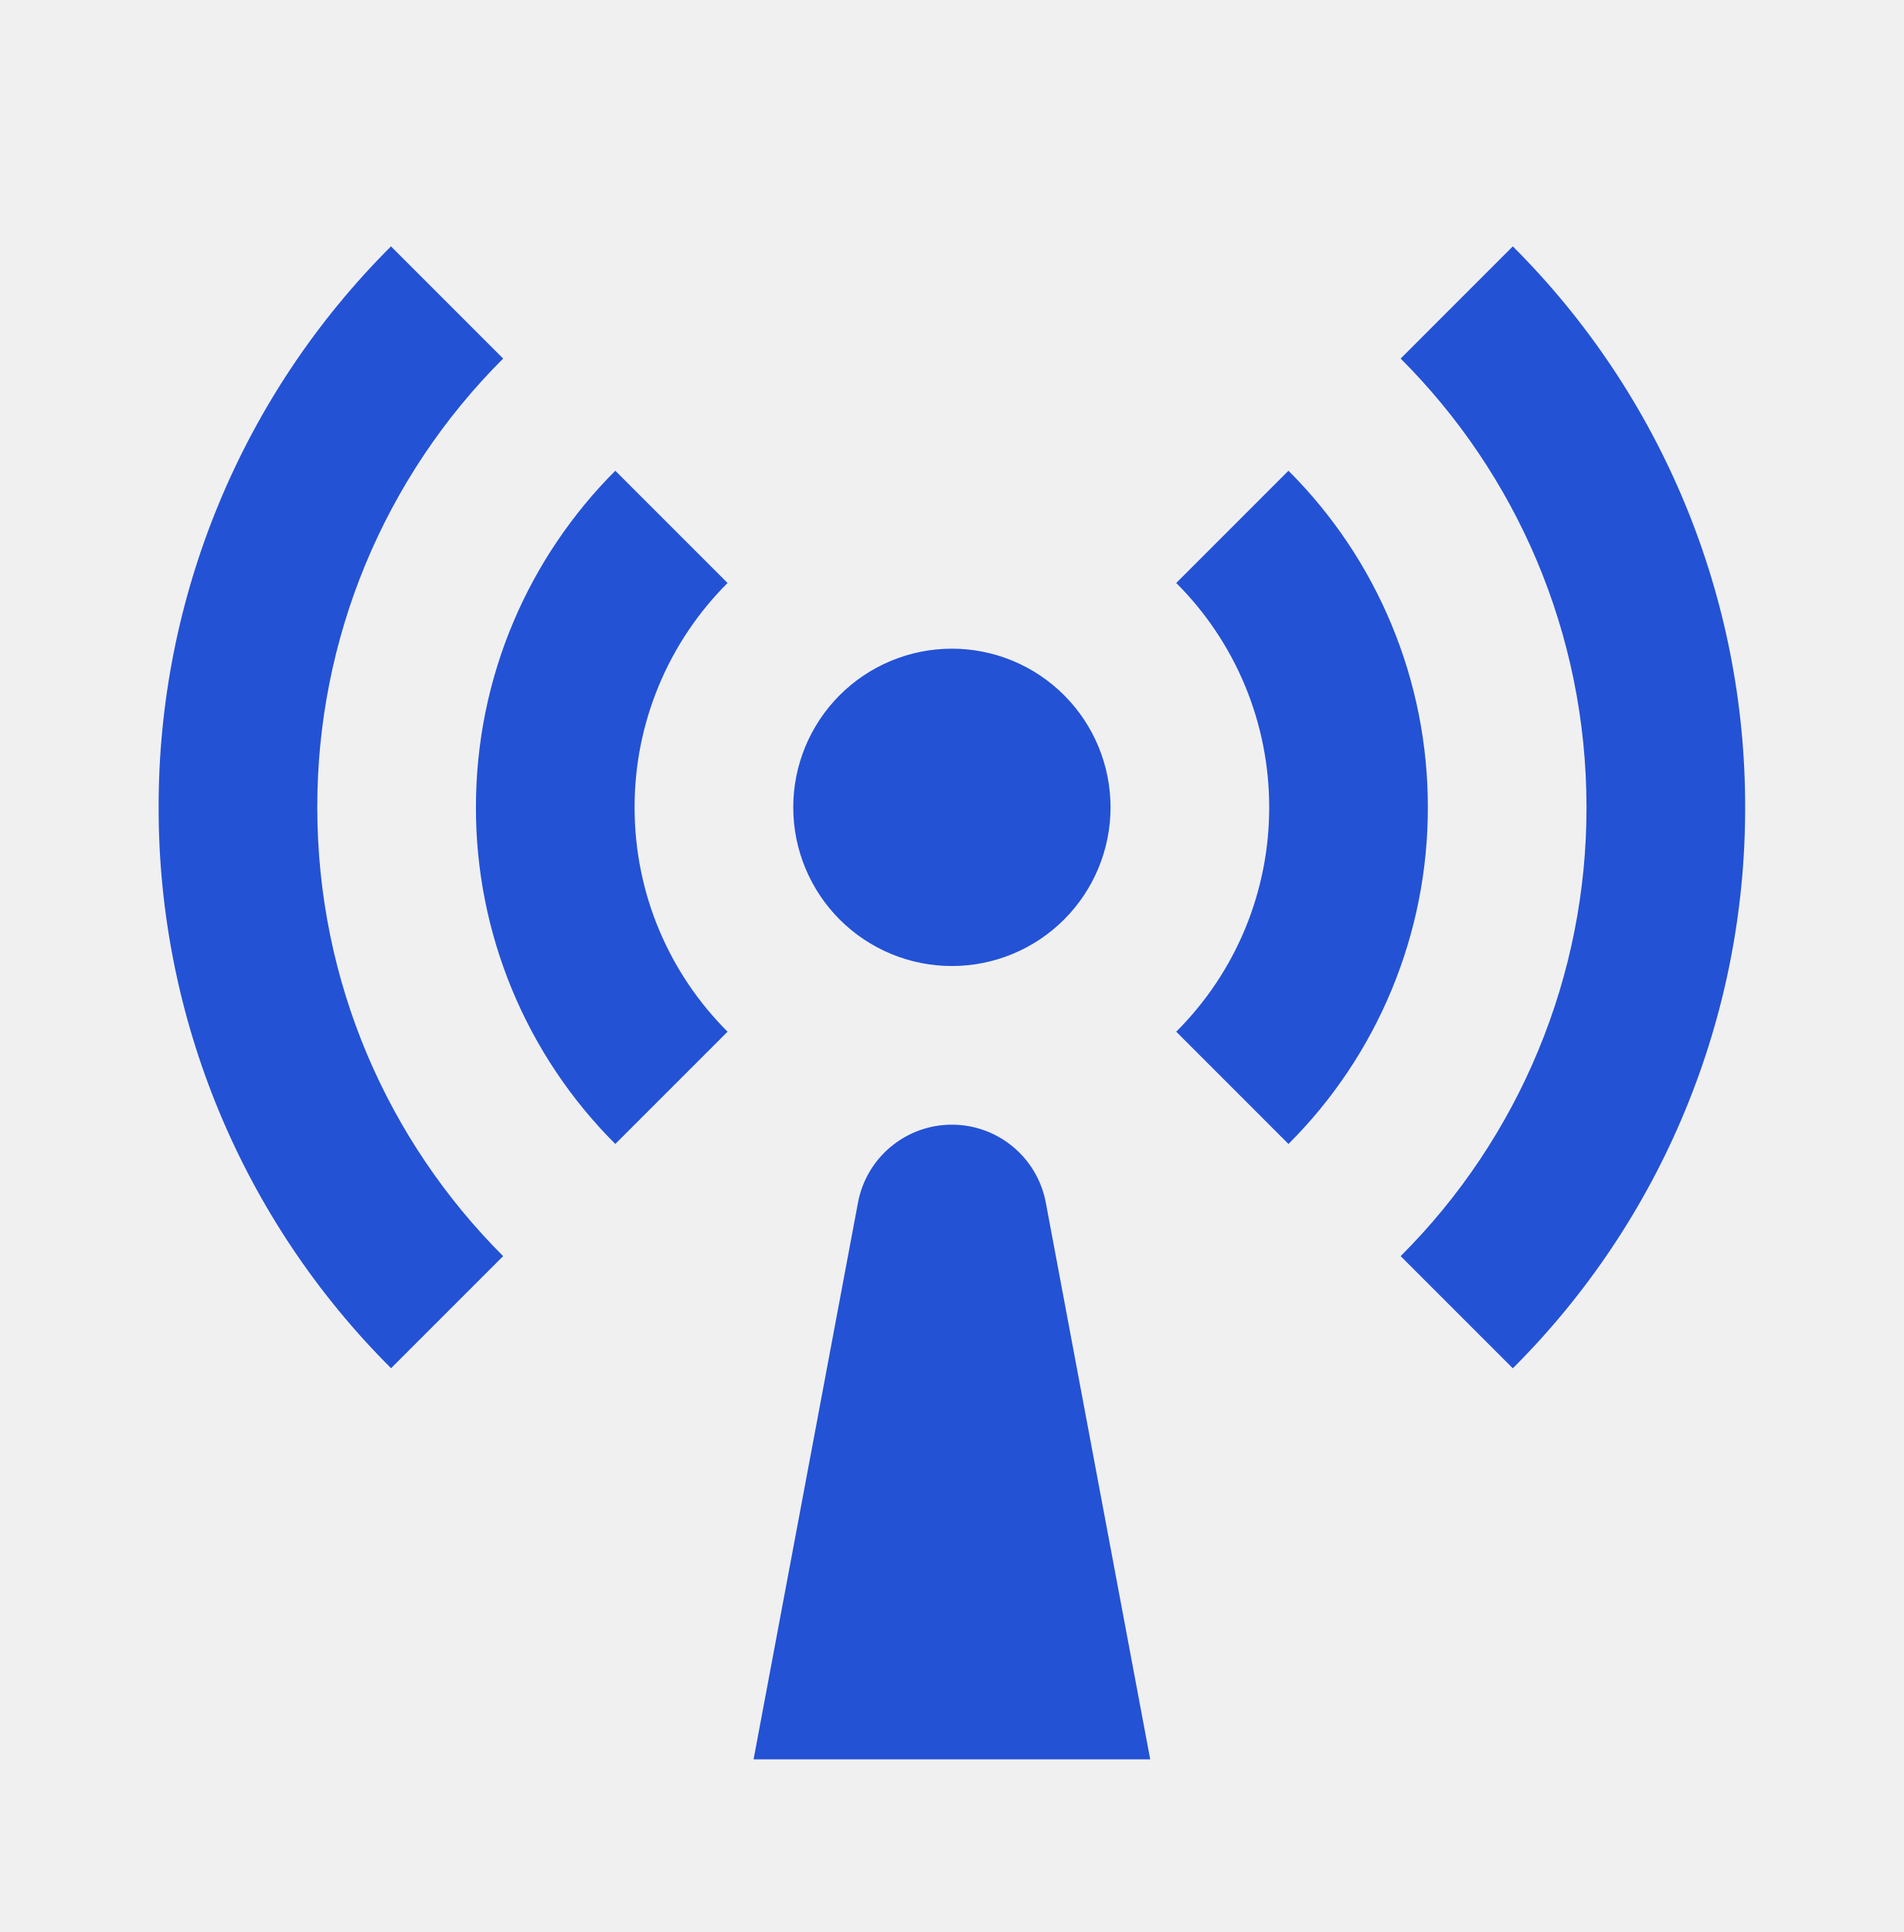
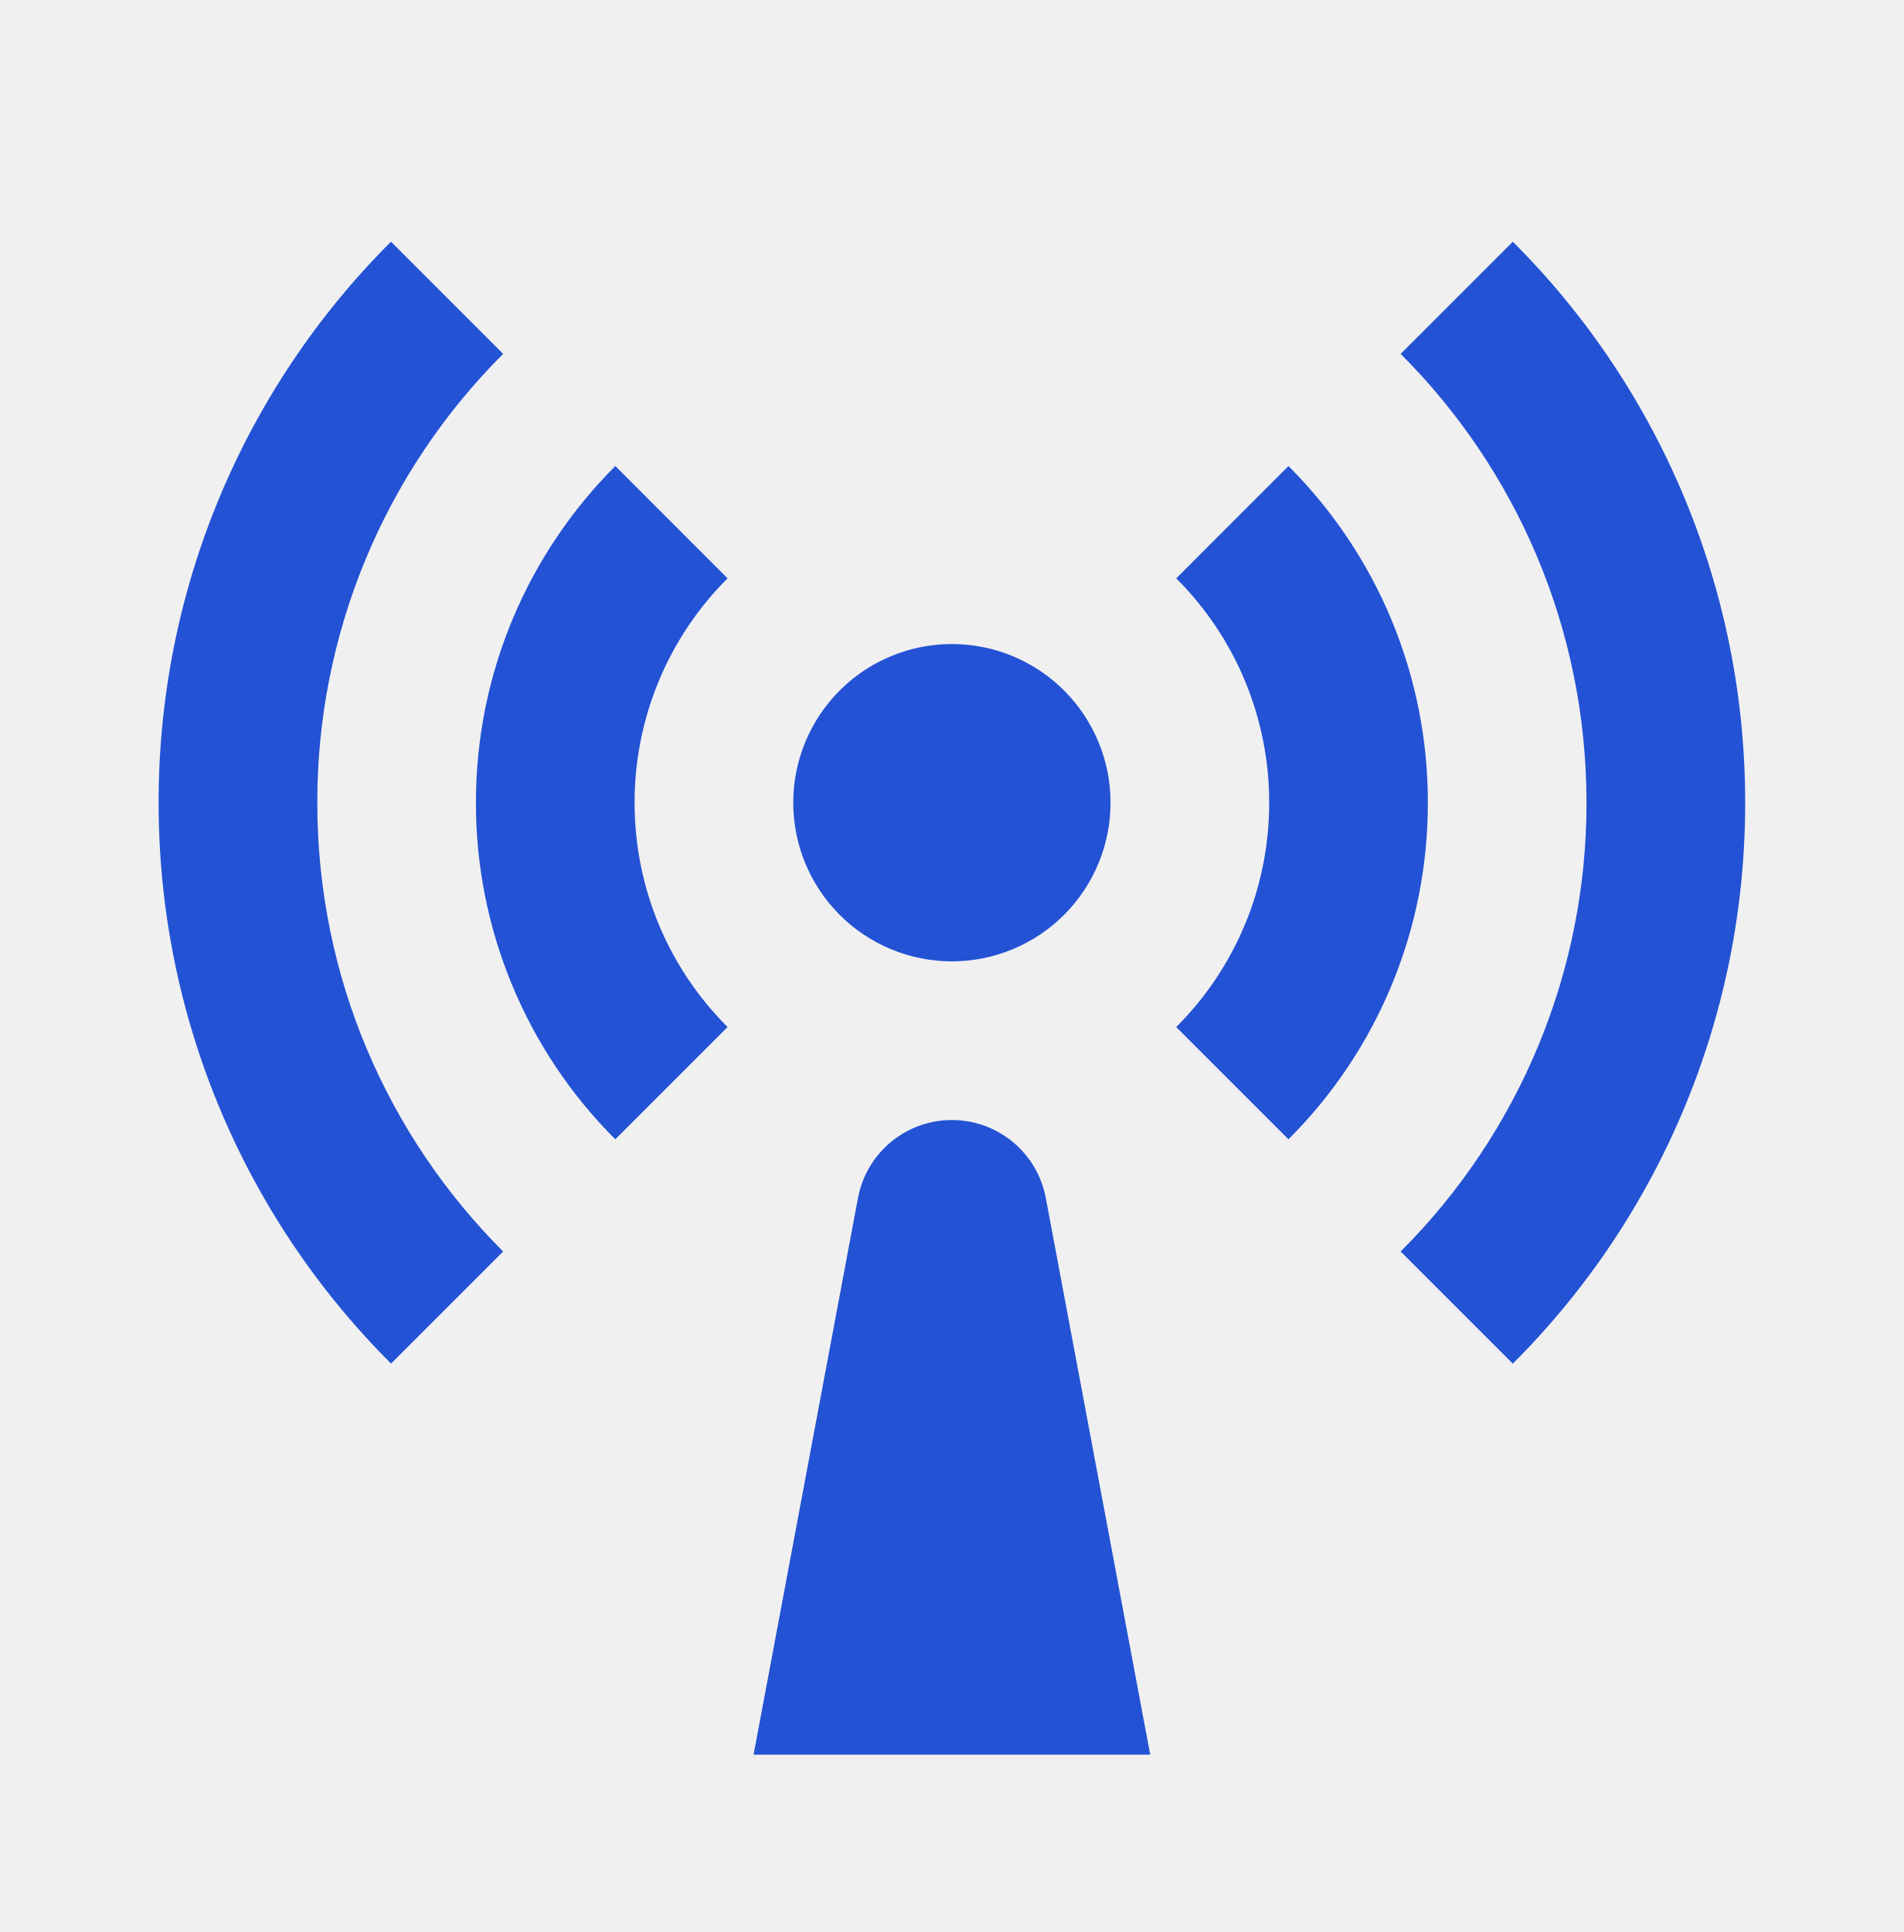
<svg xmlns="http://www.w3.org/2000/svg" width="68" height="69" viewBox="0 0 68 69" fill="none">
  <g clip-path="url(#clip0_510_4253)">
-     <path d="M13.965 8.799L17.971 12.806C15.863 14.908 14.192 17.407 13.052 20.157C11.913 22.908 11.329 25.857 11.333 28.834C11.333 35.096 13.868 40.762 17.971 44.862L13.968 48.865C11.333 46.238 9.243 43.116 7.818 39.678C6.393 36.24 5.662 32.555 5.666 28.834C5.661 25.112 6.392 21.427 7.816 17.988C9.24 14.55 11.33 11.427 13.965 8.799ZM54.034 8.799C56.669 11.427 58.758 14.55 60.182 17.988C61.607 21.427 62.337 25.112 62.333 28.834C62.337 32.555 61.607 36.241 60.182 39.679C58.758 43.117 56.669 46.24 54.034 48.868L50.028 44.862C52.135 42.759 53.807 40.261 54.946 37.51C56.086 34.76 56.67 31.811 56.666 28.834C56.666 22.572 54.13 16.905 50.028 12.806L54.031 8.802L54.034 8.799ZM21.977 16.812L25.987 20.821C24.933 21.872 24.097 23.121 23.527 24.496C22.957 25.871 22.664 27.345 22.666 28.834C22.666 31.965 23.935 34.798 25.987 36.846L21.977 40.856C20.397 39.279 19.143 37.405 18.289 35.342C17.434 33.279 16.996 31.067 16.999 28.834C16.999 24.139 18.903 19.889 21.977 16.812ZM46.021 16.812C47.602 18.389 48.856 20.263 49.71 22.326C50.564 24.389 51.003 26.601 50.999 28.834C51.003 31.067 50.564 33.279 49.71 35.342C48.856 37.405 47.602 39.279 46.021 40.856L42.012 36.846C43.066 35.795 43.902 34.547 44.472 33.172C45.042 31.797 45.334 30.322 45.333 28.834C45.334 27.345 45.042 25.871 44.472 24.496C43.902 23.121 43.066 21.872 42.012 20.821L46.021 16.812ZM33.999 34.501C32.496 34.501 31.055 33.904 29.992 32.841C28.93 31.778 28.333 30.337 28.333 28.834C28.333 27.331 28.93 25.89 29.992 24.827C31.055 23.764 32.496 23.167 33.999 23.167C35.502 23.167 36.944 23.764 38.006 24.827C39.069 25.89 39.666 27.331 39.666 28.834C39.666 30.337 39.069 31.778 38.006 32.841C36.944 33.904 35.502 34.501 33.999 34.501ZM33.999 40.167C35.643 40.167 37.051 41.337 37.354 42.952L41.083 62.834H26.916L30.645 42.952C30.948 41.337 32.356 40.167 33.999 40.167Z" fill="#2352D5" />
+     <path d="M13.965 8.633L17.971 12.639C15.863 14.742 14.192 17.24 13.052 19.991C11.913 22.741 11.329 25.69 11.333 28.667C11.333 34.929 13.868 40.596 17.971 44.696L13.968 48.699C11.333 46.072 9.243 42.949 7.818 39.511C6.393 36.074 5.662 32.389 5.666 28.667C5.661 24.946 6.392 21.26 7.816 17.822C9.24 14.384 11.33 11.261 13.965 8.633ZM54.034 8.633C56.669 11.261 58.758 14.384 60.182 17.822C61.607 21.26 62.337 24.946 62.333 28.667C62.337 32.389 61.607 36.075 60.182 39.513C58.758 42.951 56.669 46.074 54.034 48.702L50.028 44.696C52.135 42.593 53.807 40.094 54.946 37.344C56.086 34.593 56.67 31.645 56.666 28.667C56.666 22.406 54.13 16.739 50.028 12.639L54.031 8.636L54.034 8.633ZM21.977 16.645L25.987 20.655C24.933 21.706 24.097 22.954 23.527 24.33C22.957 25.705 22.664 27.179 22.666 28.667C22.666 31.798 23.935 34.632 25.987 36.68L21.977 40.689C20.397 39.112 19.143 37.238 18.289 35.175C17.434 33.112 16.996 30.9 16.999 28.667C16.999 23.973 18.903 19.723 21.977 16.645ZM46.021 16.645C47.602 18.223 48.856 20.096 49.71 22.16C50.564 24.223 51.003 26.434 50.999 28.667C51.003 30.9 50.564 33.112 49.71 35.175C48.856 37.238 47.602 39.112 46.021 40.689L42.012 36.68C43.066 35.629 43.902 34.38 44.472 33.005C45.042 31.63 45.334 30.156 45.333 28.667C45.334 27.179 45.042 25.705 44.472 24.33C43.902 22.954 43.066 21.706 42.012 20.655L46.021 16.645ZM33.999 34.334C32.496 34.334 31.055 33.737 29.992 32.674C28.93 31.611 28.333 30.17 28.333 28.667C28.333 27.164 28.93 25.723 29.992 24.66C31.055 23.598 32.496 23.001 33.999 23.001C35.502 23.001 36.944 23.598 38.006 24.66C39.069 25.723 39.666 27.164 39.666 28.667C39.666 30.17 39.069 31.611 38.006 32.674C36.944 33.737 35.502 34.334 33.999 34.334ZM33.999 40.001C35.643 40.001 37.051 41.171 37.354 42.786L41.083 62.667H26.916L30.645 42.786C30.948 41.171 32.356 40.001 33.999 40.001Z" fill="#2352D5" />
  </g>
  <defs>
    <clipPath id="clip0_510_4253">
-       <rect width="68" height="68" fill="white" transform="translate(0 0.5)" />
+       <rect width="68" height="68" fill="white" transform="translate(0 0.333496)" />
    </clipPath>
  </defs>
</svg>
